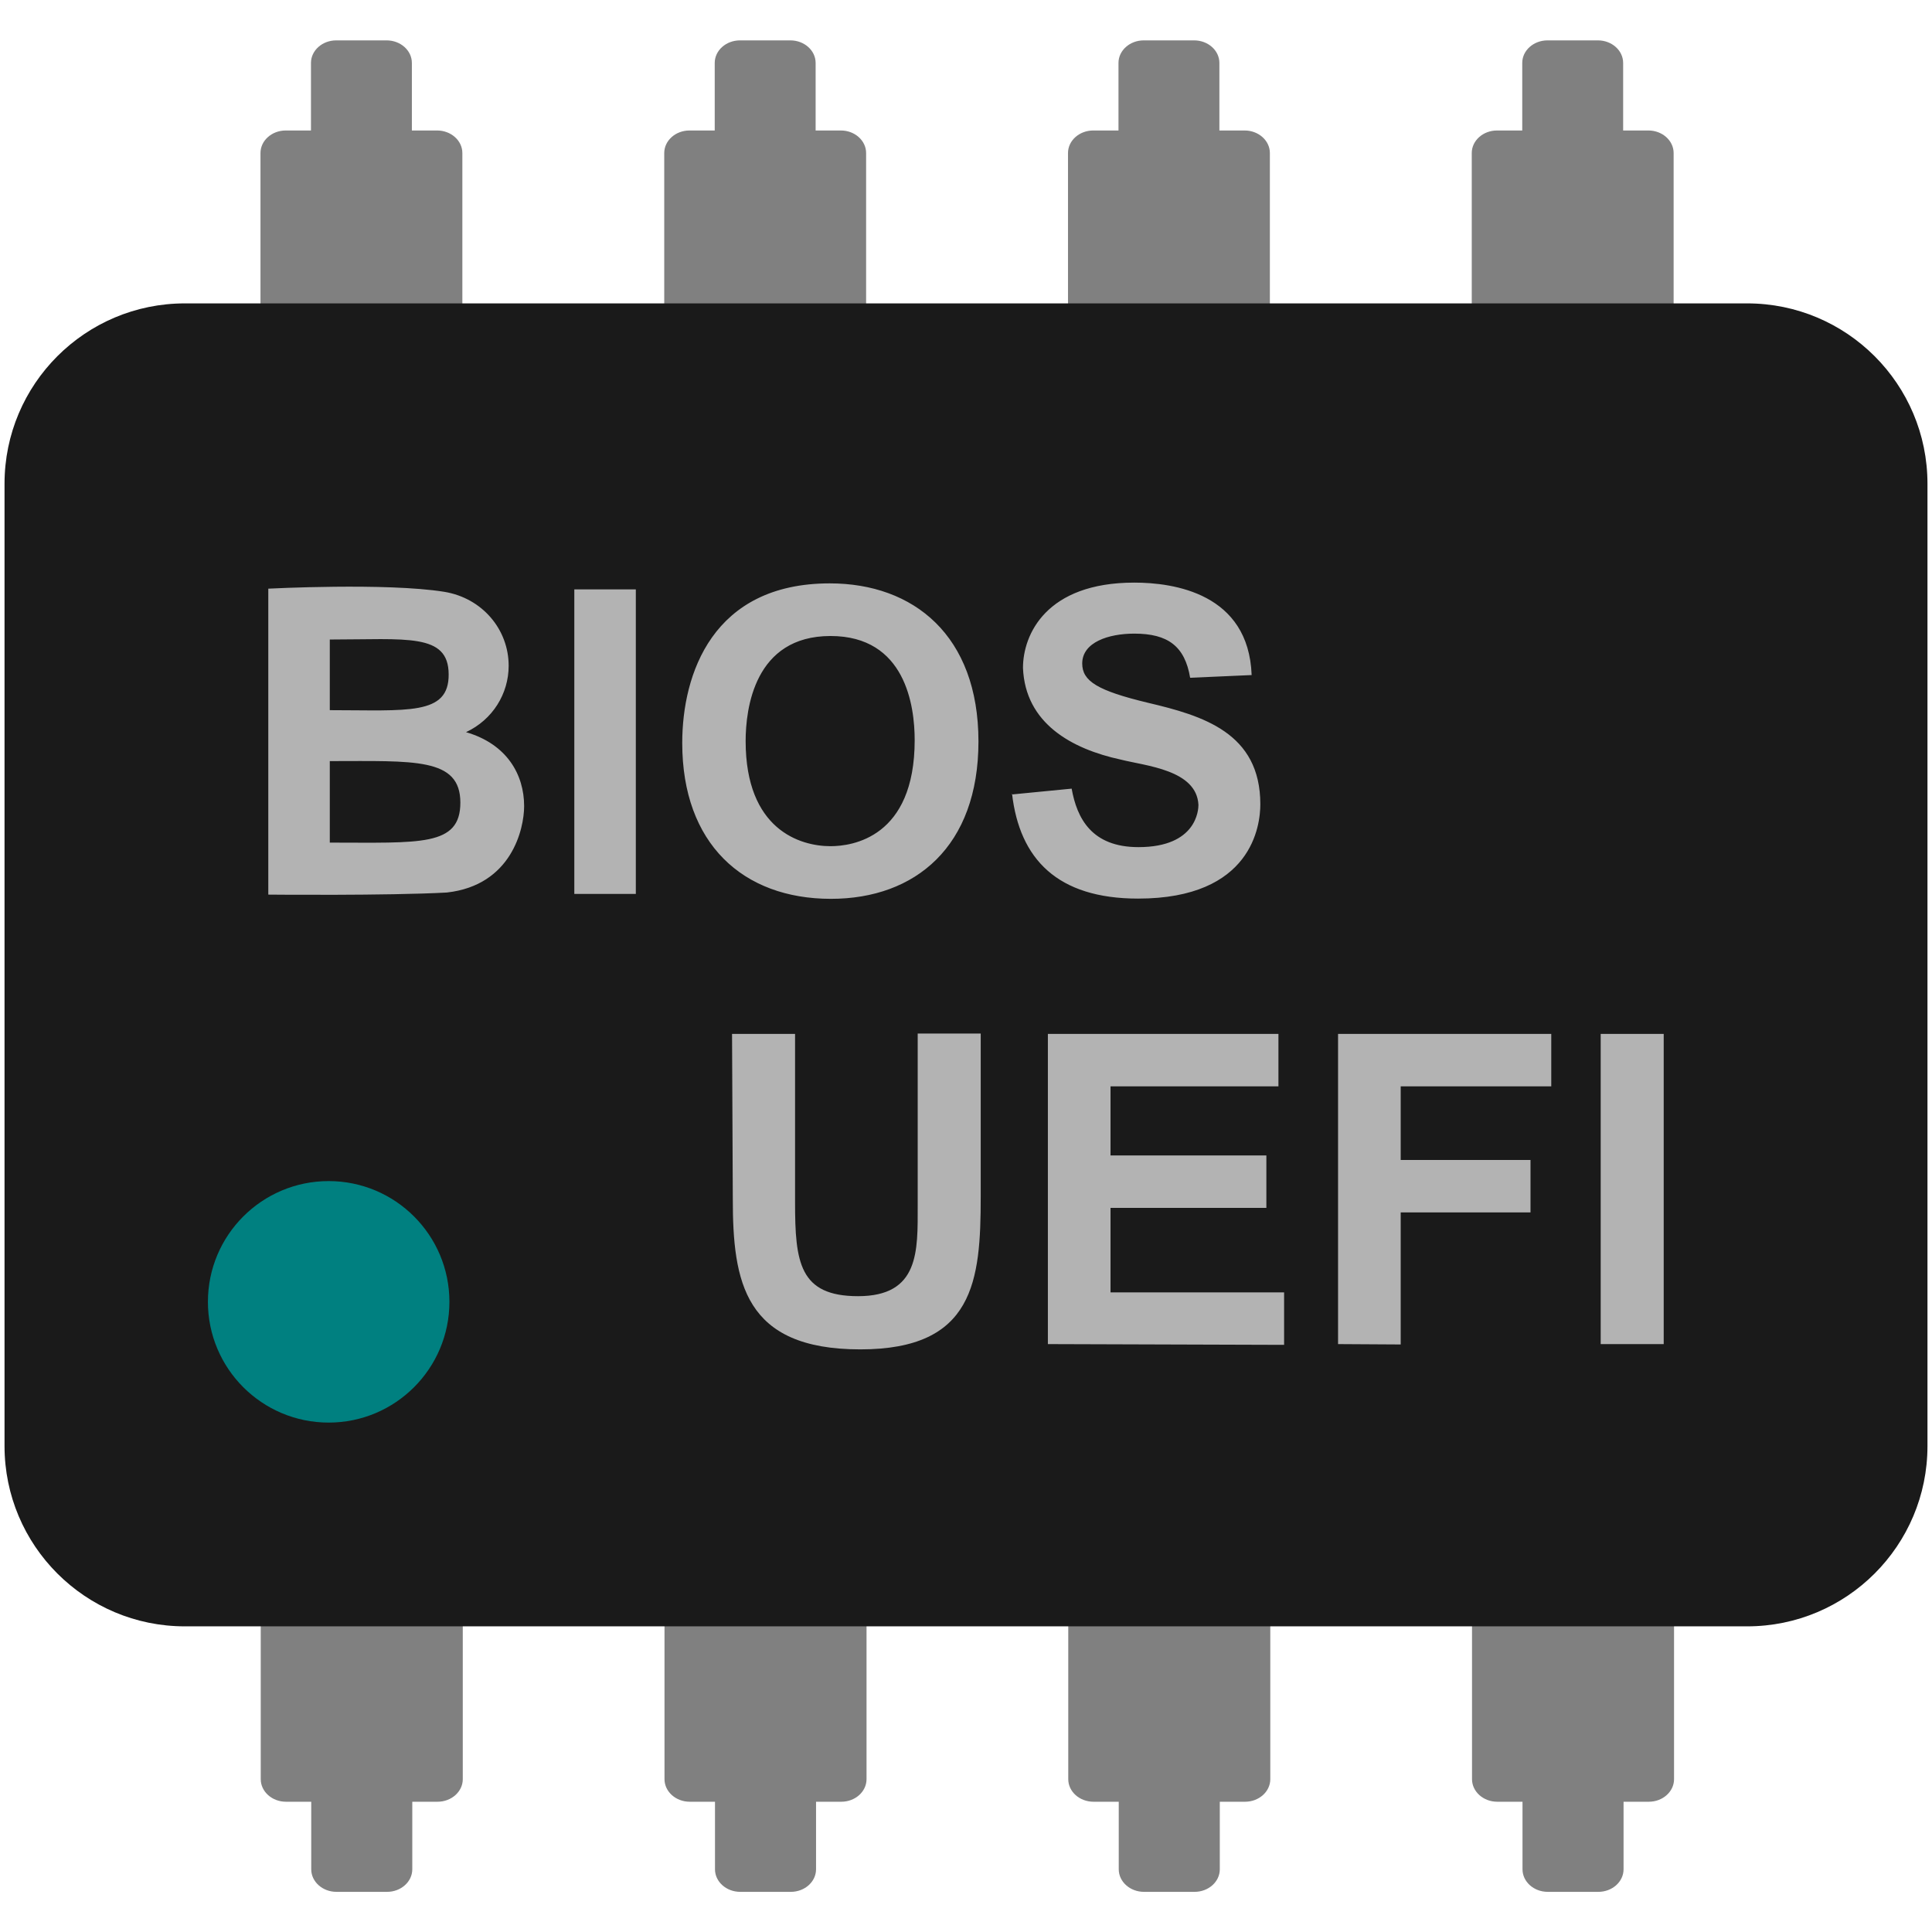
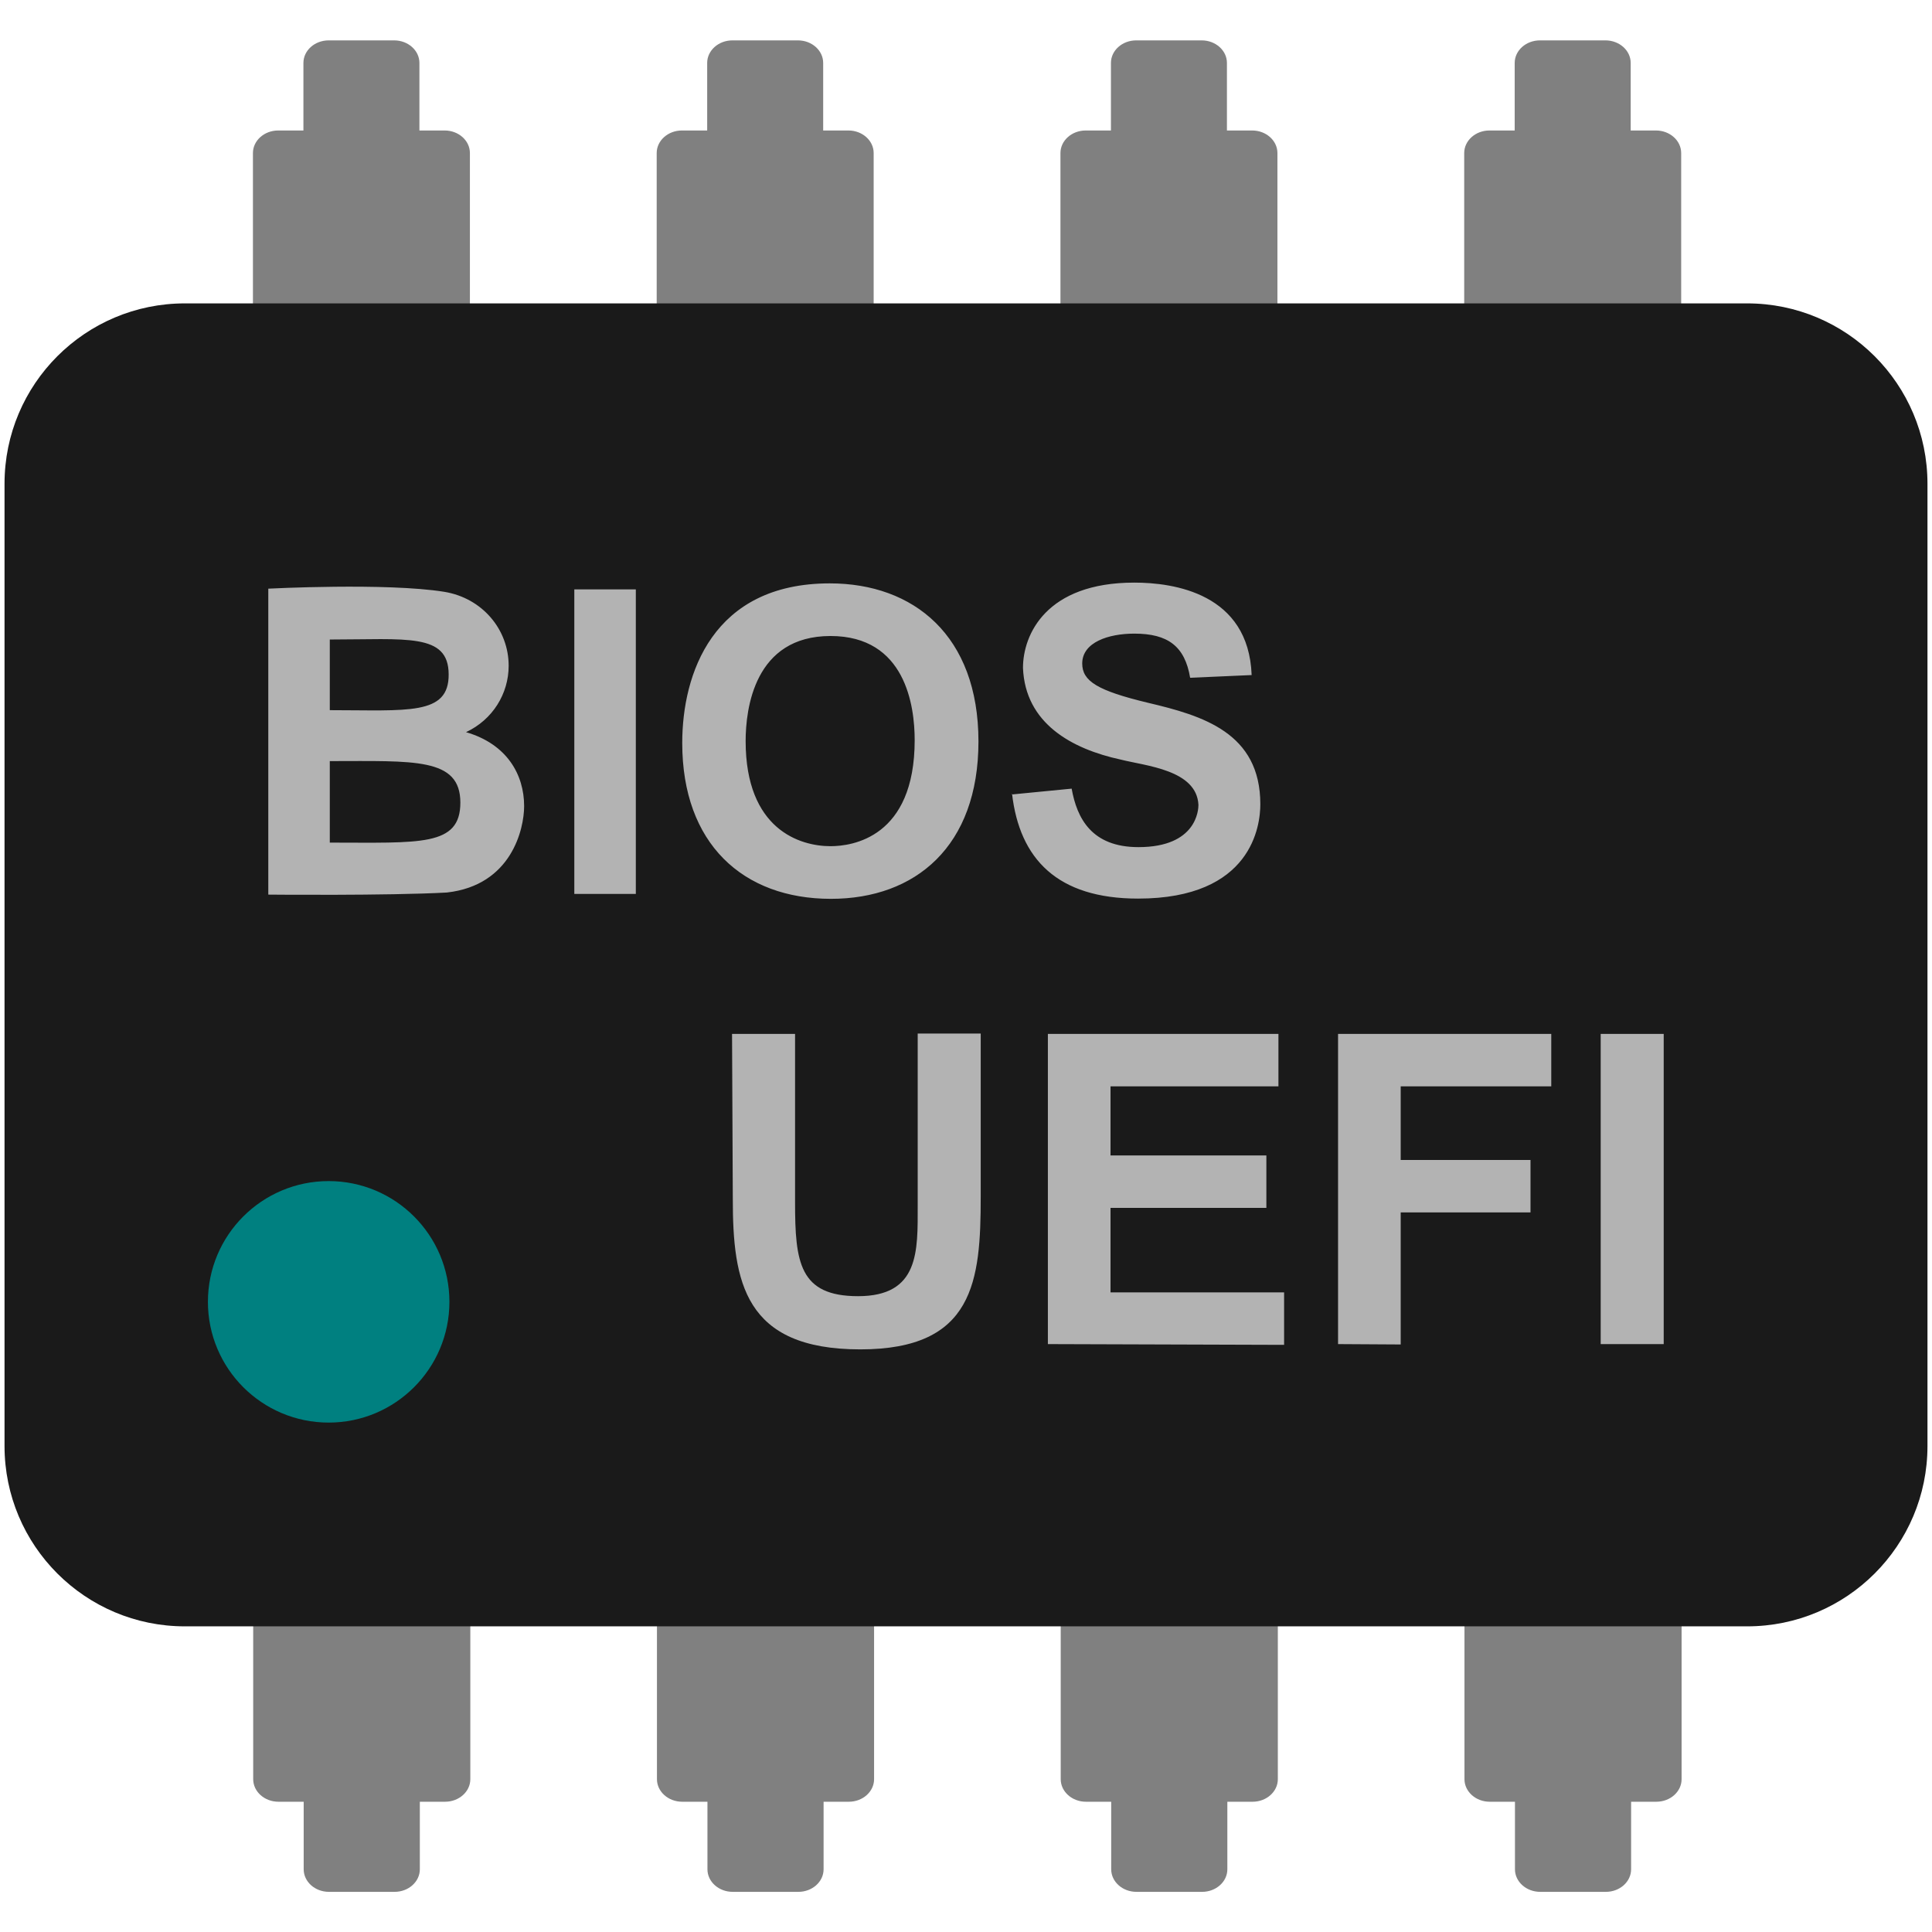
<svg xmlns="http://www.w3.org/2000/svg" width="512" height="512" version="1.1" viewBox="0 0 512 512">
-   <path d="m89.1 10.7c-3.69 0-6.69 2.68-6.69 5.98v17.9h-6.69c-3.69 0-6.69 2.68-6.69 5.98v41.8h53.5v-41.8c0-3.3-3-5.98-6.69-5.98h-6.69v-17.9c0-3.3-3-5.98-6.69-5.98zm107 0c-3.69 0-6.69 2.68-6.69 5.98v17.9h-6.69c-3.69 0-6.69 2.68-6.69 5.98v41.8h53.5v-41.8c0-3.3-3-5.98-6.69-5.98h-6.69v-17.9c0-3.3-3-5.98-6.69-5.98zm107 0c-3.69 0-6.69 2.68-6.69 5.98v17.9h-6.69c-3.69 0-6.69 2.68-6.69 5.98v41.8h53.5v-41.8c0-3.3-3-5.98-6.69-5.98h-6.69v-17.9c0-3.3-3-5.98-6.69-5.98zm107 0c-3.69 0-6.69 2.68-6.69 5.98v17.9h-6.69c-3.69 0-6.69 2.68-6.69 5.98v41.8h53.5v-41.8c0-3.3-3-5.98-6.69-5.98h-6.69v-17.9c0-3.3-3-5.98-6.69-5.98zm-341 419v41.8c0 3.3 3 5.98 6.69 5.98h6.69v17.9c0 3.3 3 5.98 6.69 5.98h13.4c3.69 0 6.69-2.68 6.69-5.98v-17.9h6.69c3.69 0 6.69-2.68 6.69-5.98v-41.8zm107 0v41.8c0 3.3 3 5.98 6.69 5.98h6.69v17.9c0 3.3 3 5.98 6.69 5.98h13.4c3.69 0 6.69-2.68 6.69-5.98v-17.9h6.69c3.69 0 6.69-2.68 6.69-5.98v-41.8zm107 0v41.8c0 3.3 3 5.98 6.69 5.98h6.69v17.9c0 3.3 3 5.98 6.69 5.98h13.4c3.69 0 6.69-2.68 6.69-5.98v-17.9h6.69c3.69 0 6.69-2.68 6.69-5.98v-41.8zm107 0v41.8c0 3.3 3 5.98 6.69 5.98h6.69v17.9c0 3.3 3 5.98 6.69 5.98h13.4c3.69 0 6.69-2.68 6.69-5.98v-17.9h6.69c3.69 0 6.69-2.68 6.69-5.98v-41.8z" fill="#808080" />
+   <path d="m87.1 10.7c-3.69 0-6.69 2.68-6.69 5.98v17.9h-6.69c-3.69 0-6.69 2.68-6.69 5.98v41.8h57.5v-41.8c0-3.3-3-5.98-6.69-5.98h-6.69v-17.9c0-3.3-3-5.98-6.69-5.98zm107 0c-3.69 0-6.69 2.68-6.69 5.98v17.9h-6.69c-3.69 0-6.69 2.68-6.69 5.98v41.8h57.5v-41.8c0-3.3-3-5.98-6.69-5.98h-6.69v-17.9c0-3.3-3-5.98-6.69-5.98zm107 0c-3.69 0-6.69 2.68-6.69 5.98v17.9h-6.69c-3.69 0-6.69 2.68-6.69 5.98v41.8h57.5v-41.8c0-3.3-3-5.98-6.69-5.98h-6.69v-17.9c0-3.3-3-5.98-6.69-5.98zm107 0c-3.69 0-6.69 2.68-6.69 5.98v17.9h-6.69c-3.69 0-6.69 2.68-6.69 5.98v41.8h57.5v-41.8c0-3.3-3-5.98-6.69-5.98h-6.69v-17.9c0-3.3-3-5.98-6.69-5.98zm-341 419v41.8c0 3.3 3 5.98 6.69 5.98h6.69v17.9c0 3.3 3 5.98 6.69 5.98h17.4c3.69 0 6.69-2.68 6.69-5.98v-17.9h6.69c3.69 0 6.69-2.68 6.69-5.98v-41.8zm107 0v41.8c0 3.3 3 5.98 6.69 5.98h6.69v17.9c0 3.3 3 5.98 6.69 5.98h17.4c3.69 0 6.69-2.68 6.69-5.98v-17.9h6.69c3.69 0 6.69-2.68 6.69-5.98v-41.8zm107 0v41.8c0 3.3 3 5.98 6.69 5.98h6.69v17.9c0 3.3 3 5.98 6.69 5.98h17.4c3.69 0 6.69-2.68 6.69-5.98v-17.9h6.69c3.69 0 6.69-2.68 6.69-5.98v-41.8zm107 0v41.8c0 3.3 3 5.98 6.69 5.98h6.69v17.9c0 3.3 3 5.98 6.69 5.98h17.4c3.69 0 6.69-2.68 6.69-5.98v-17.9h6.69c3.69 0 6.69-2.68 6.69-5.98v-41.8z" fill="#808080" />
  <path d="m463 431h-414c-26.4 0-47.8-21.4-47.8-47.8v-255c0-26.4 21.4-47.8 47.8-47.8h414c26.4 0 47.8 21.4 47.8 47.8v255c0 26.4-21.4 47.8-47.8 47.8z" fill="#1a1a1a" />
  <path d="m71.1 156s31.3-1.62 46.6 0.83c10.1 1.64 17.1 9.97 17.1 19.6 0 7.4-4.23 14.3-11.3 17.6 10.9 3.17 15.4 11.3 15.4 19.6 0 6.07-3.35 21-20.5 22.9-15.7 0.86-47.3 0.552-47.3 0.552zm16.3 13.5v18.7c20.6 0 31.6 1.49 31.5-9.51-0.044-11-11.2-9.21-31.5-9.21zm0 32.2v21.6c23.9 0 34.6 1.1 34.6-10.6 0-12-12.3-11-34.6-11zm64.8 35.2v-80.7h16.3v80.7zm28.6-40c0-18.2 7.99-42.3 39.1-42.3 22.2 0 39.4 13.8 39.4 41.9 0 27.8-16.7 41.7-39.1 41.7-23.3 0-39.4-14.6-39.4-41.3zm16.8-0.552c0 23.5 14.4 27.9 22.5 27.9 5.63 0 22.3-2.19 22.3-28.1 0-9.06-2.42-27.6-22.3-27.6-20.2 0-22.5 19.3-22.5 27.9zm70.5 14.2 15.9-1.55c1.4 7.84 5.28 15.5 17.7 15.5 15.5 0 15.9-9.97 15.9-11.2-0.475-9.29-13.9-10.3-20.6-12-13-2.82-25.3-9.59-25.9-24.3 0-8.83 6.13-22.6 29.5-22.6 10.4 0 30.3 2.82 31.1 24.5l-16.3 0.719c-1.4-8.37-5.9-11.7-14.8-11.7-6.82 0-13.8 2.28-13.8 7.92 0 4.68 4.06 7.19 17.4 10.4 14.5 3.42 29.8 7.92 29.8 26.9 0 5.56-2.16 25-32.4 25-21.4 0-31.4-10.5-33.4-27.8z" fill="#b3b3b3" />
  <path d="m194 274h16.7v44.6c0 15.9 1.12 24.9 16.7 24.9 16.3 0 15.8-12 15.8-24v-45.6h16.7v43.2c0 22.4-1.74 40.5-31.9 40.5-30.8 0-33.8-17.9-33.8-39.9zm83.7 82.2v-82.2h61.1v13.9h-44.5v18.3h41.3v13.9h-41.3v22.4h46v13.9zm76.9 0v-82.2h56.5v13.9h-39.9v19.5h34.4v13.9h-34.4v35zm69.6 0v-82.2h16.7v82.2z" fill="#b3b3b3" />
  <circle cx="87.1" cy="345" r="32" fill="#008080" />
</svg>
